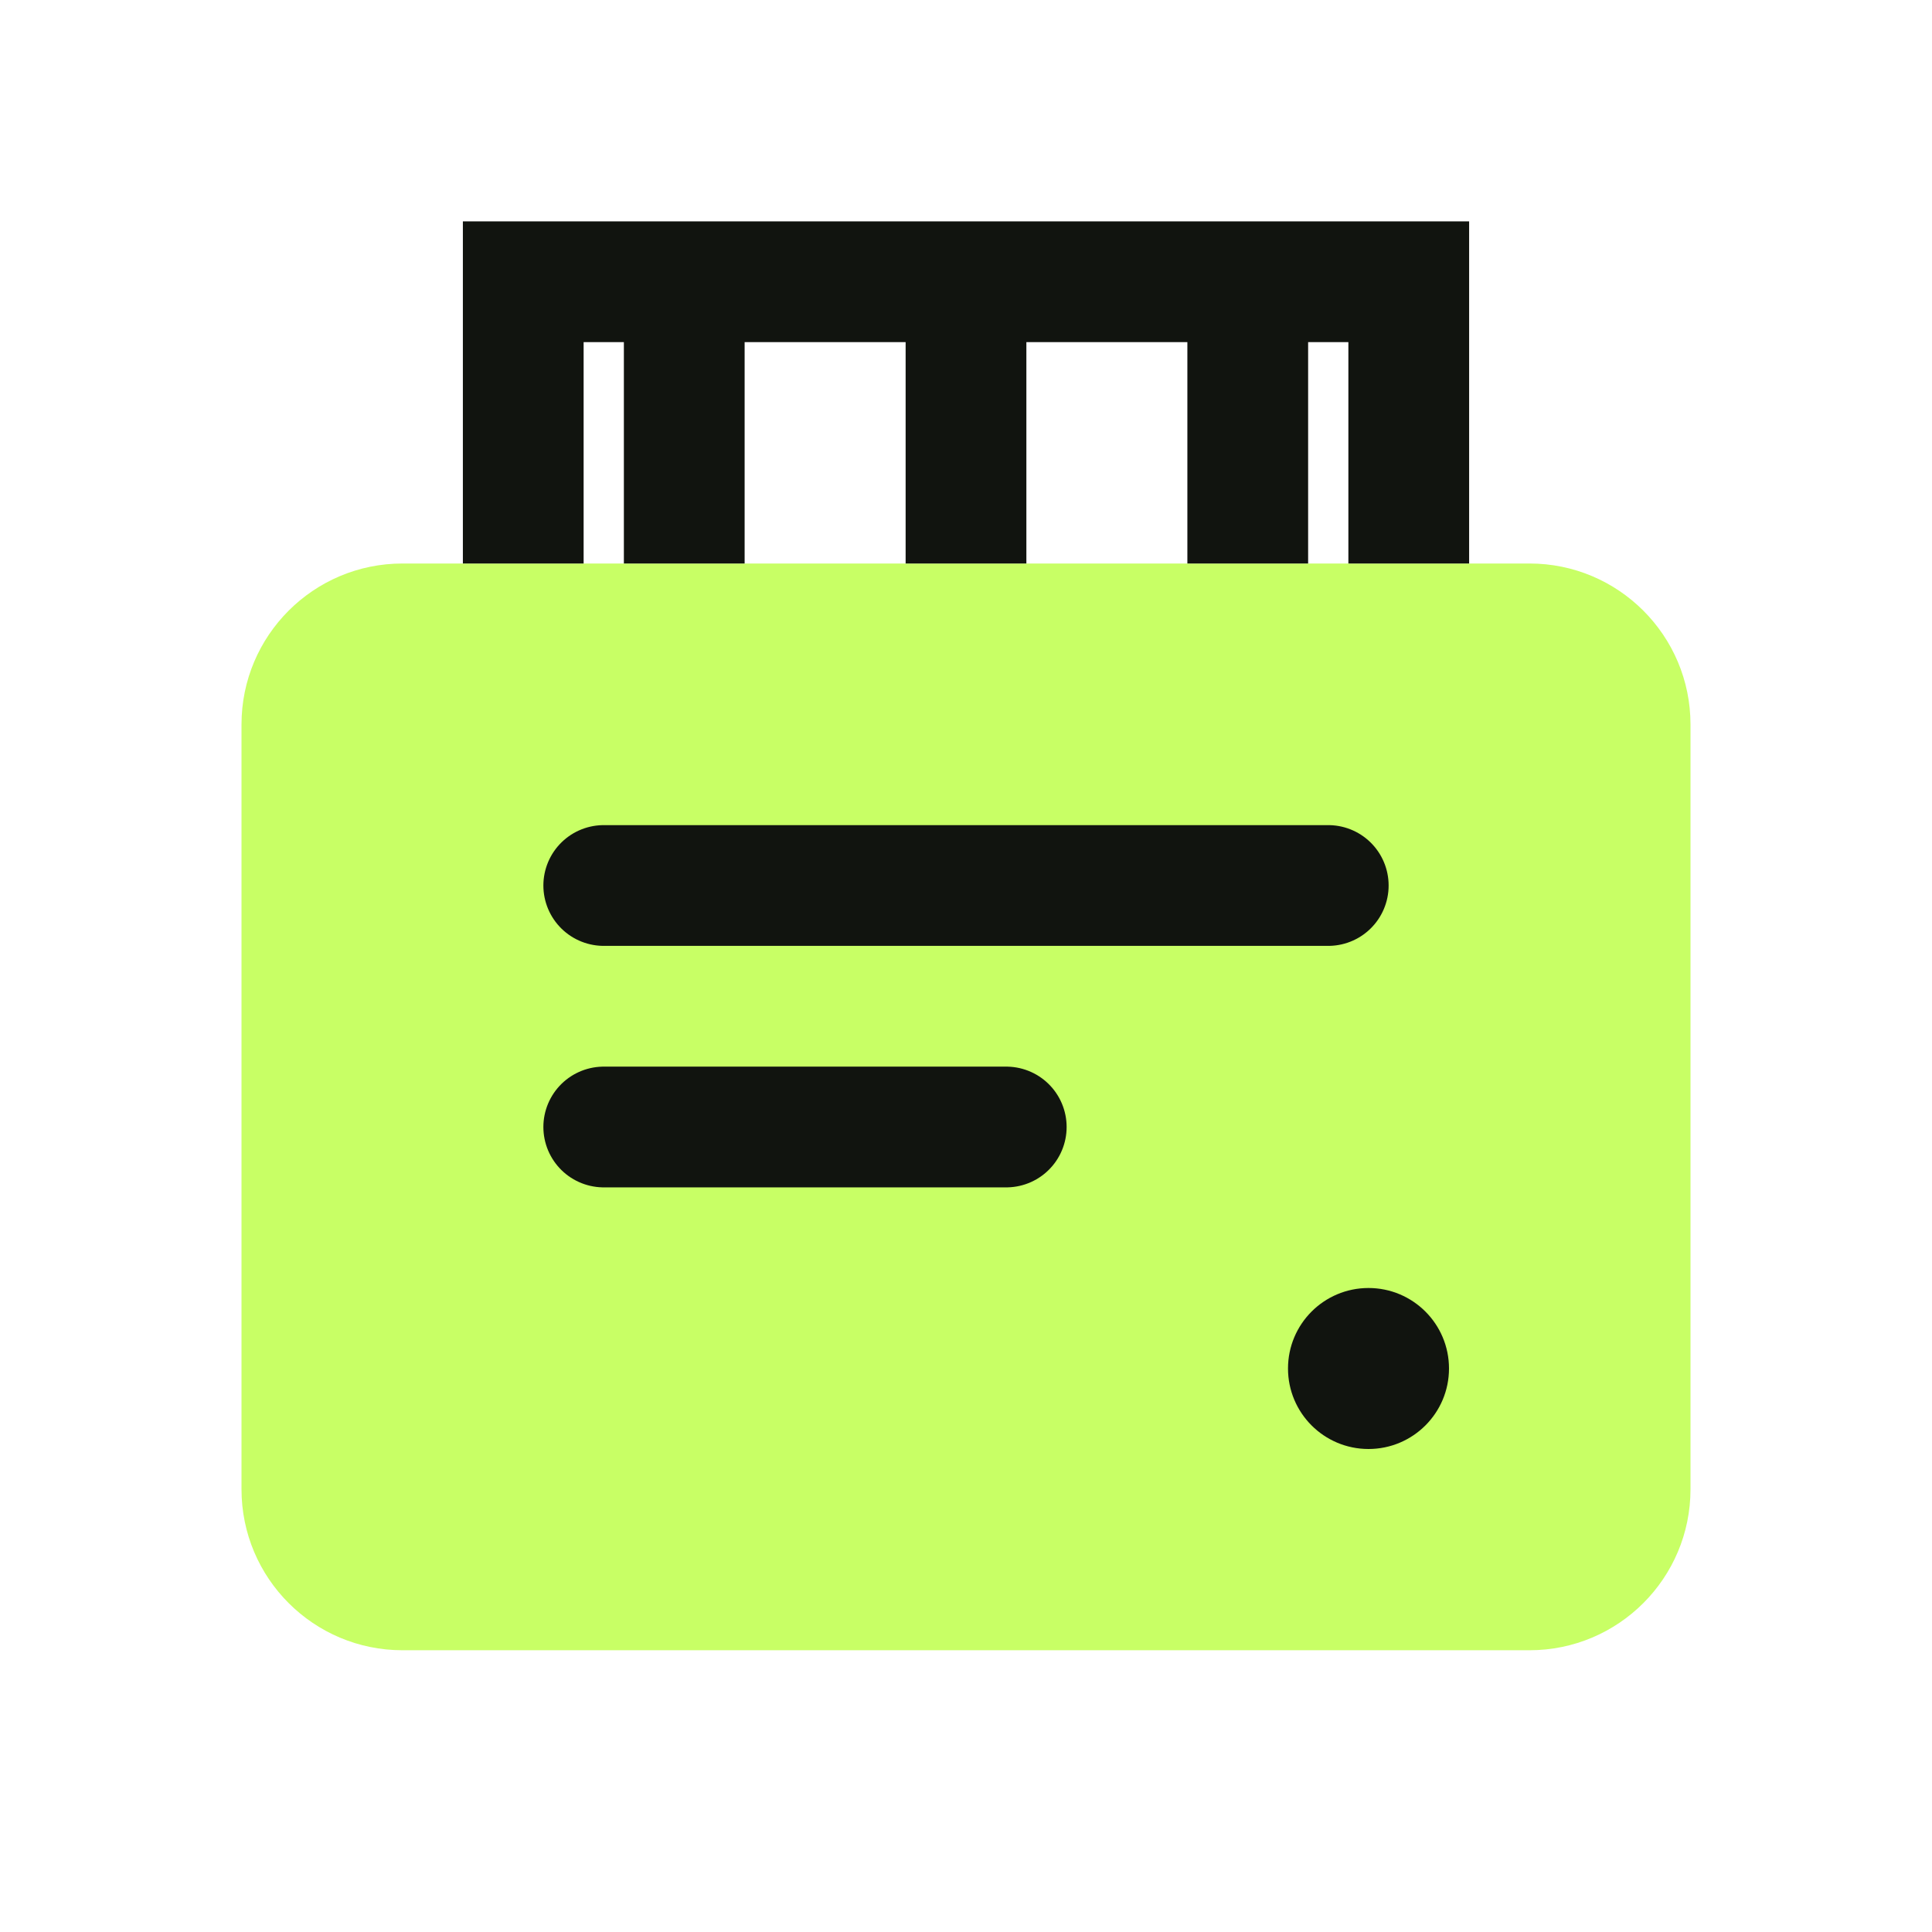
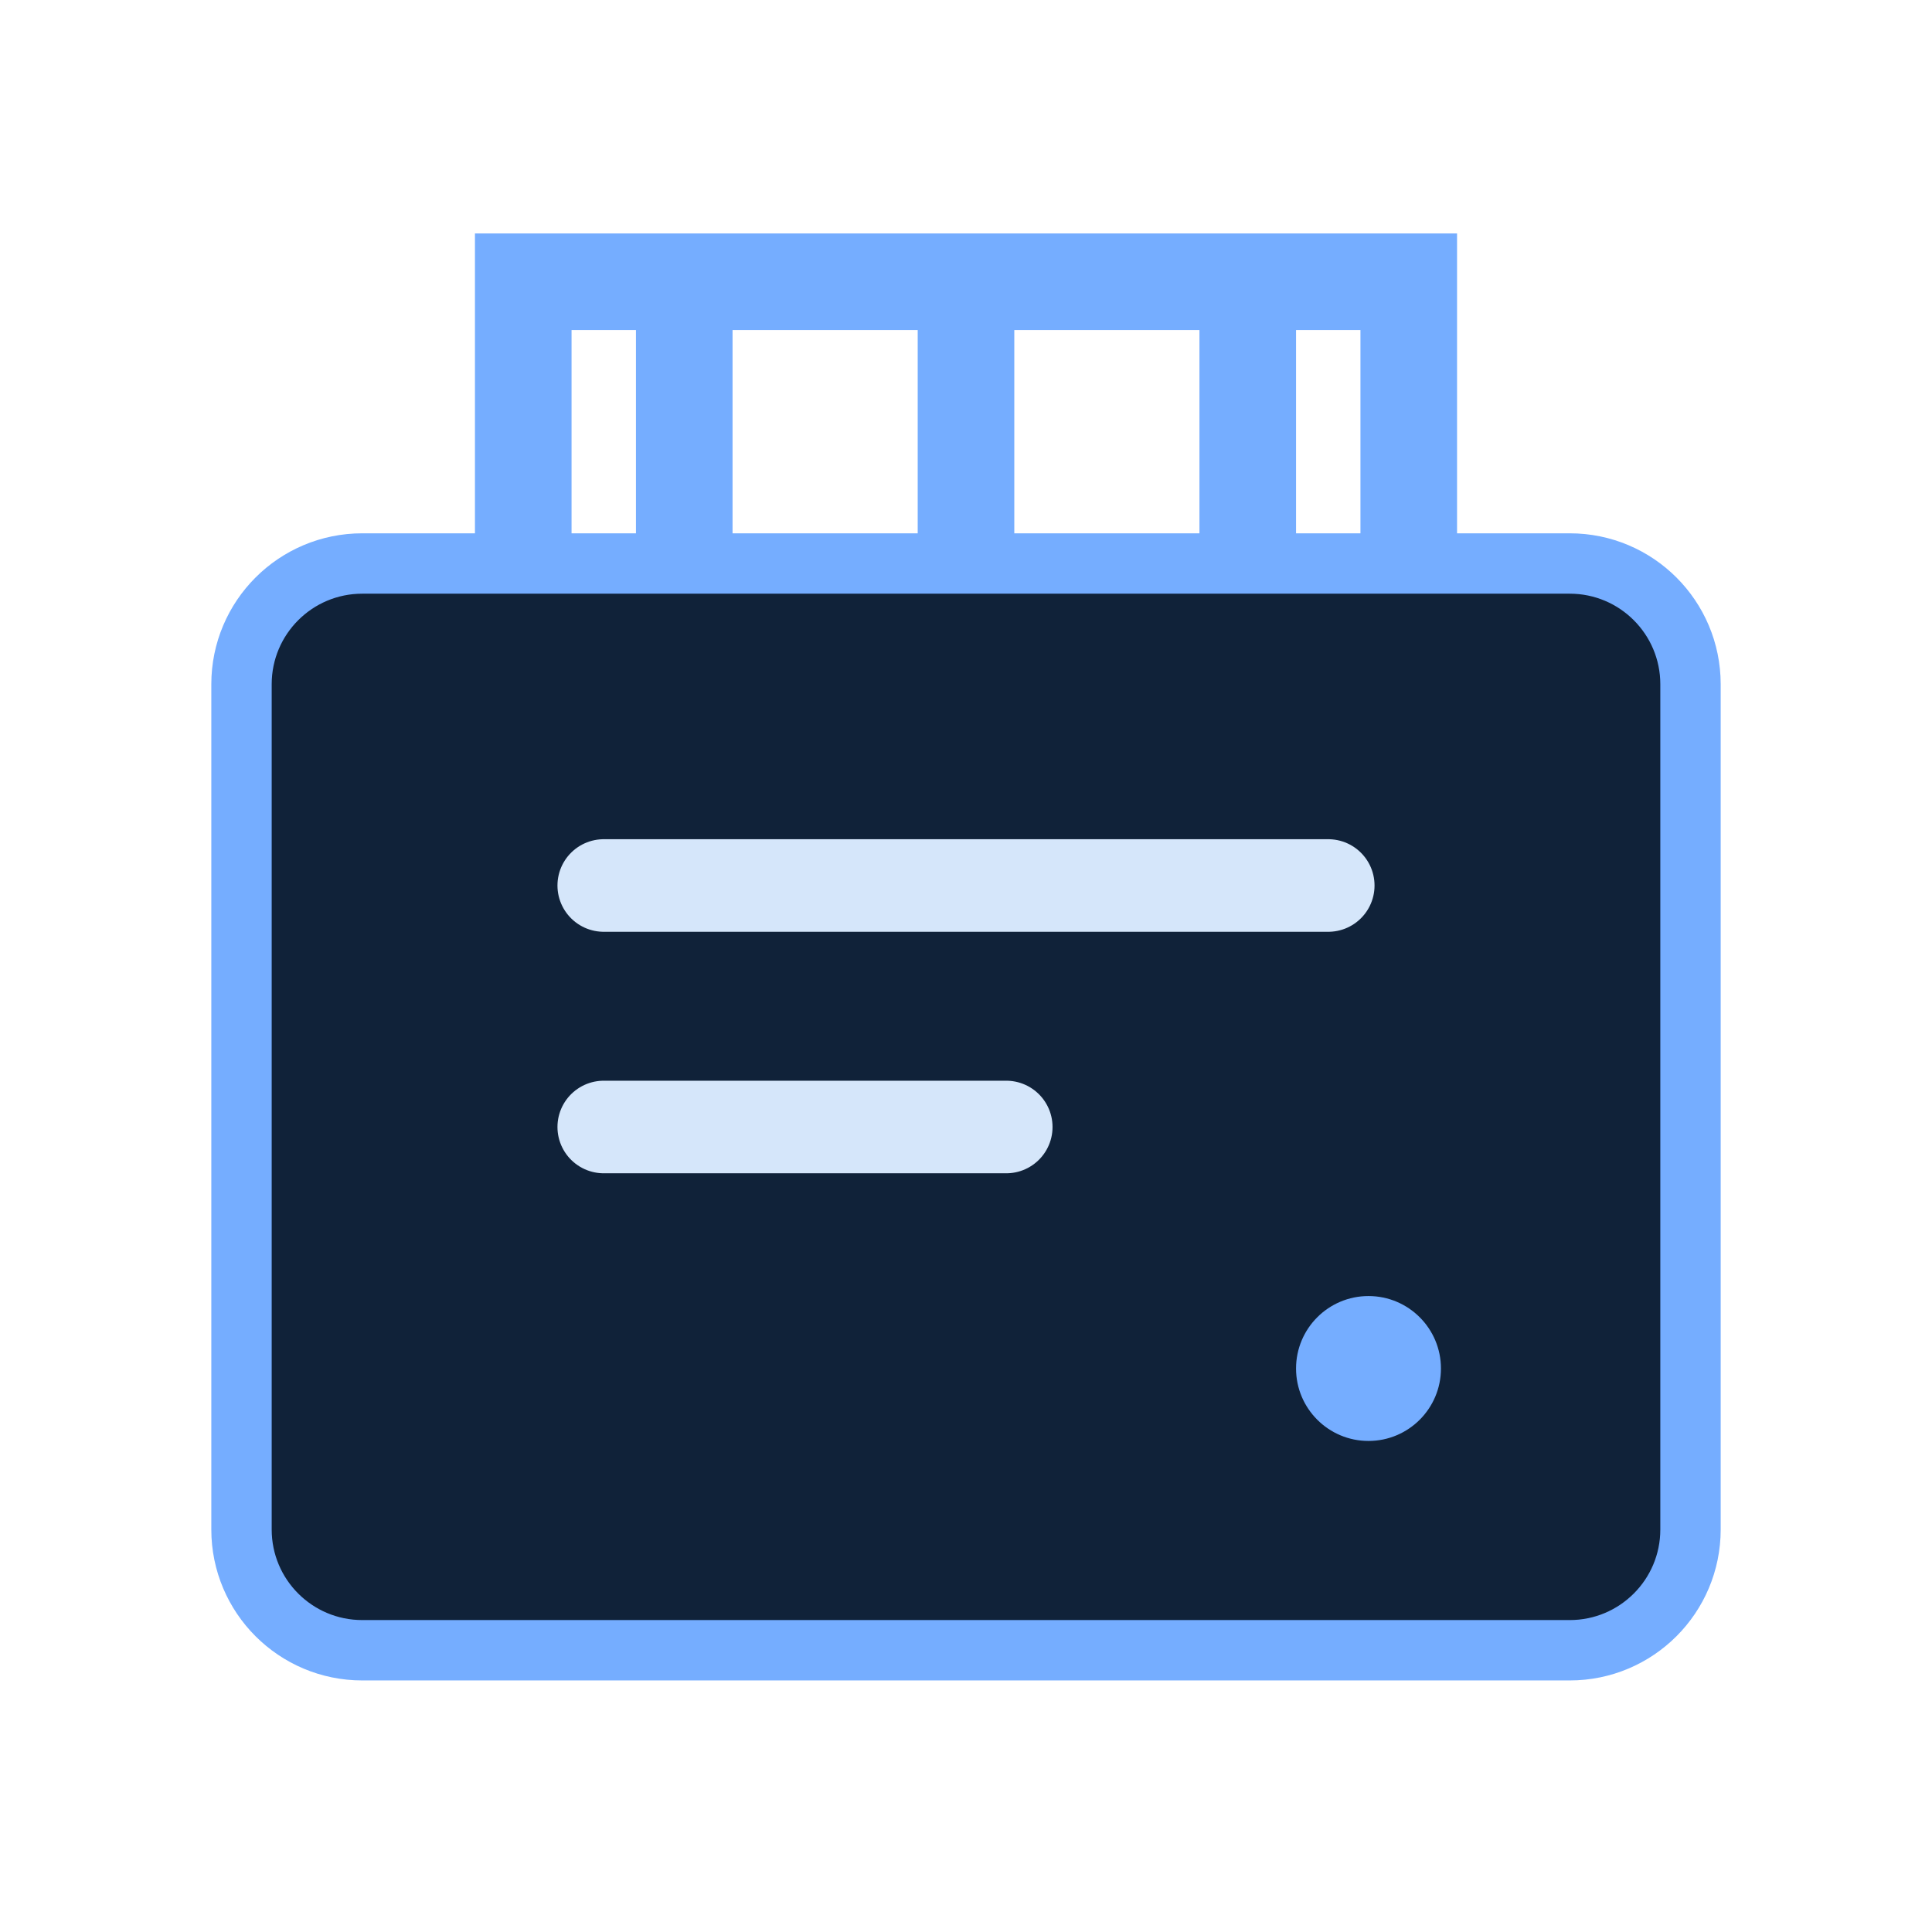
<svg xmlns="http://www.w3.org/2000/svg" viewBox="0 0 48 48">
-   <rect x="6" y="14" width="36" height="27" rx="4" fill="#c8ff65" />
-   <path d="M13 14V7h22v7M17 7v7m7-7v7m7-7v7" fill="none" stroke="#11140f" stroke-width="3" />
-   <path d="M15 22h18M15 28h10" stroke="#11140f" stroke-width="3" stroke-linecap="round" />
-   <circle cx="34" cy="34" r="2" fill="#11140f" />
+   <rect x="6" y="14" width="36" height="27" rx="3" fill="#102239" stroke="#75adff" stroke-width="1.5" />
+   <path d="M13 14V7h22v7M17 7v7m7-7v7m7-7v7" fill="none" stroke="#75adff" stroke-width="2.4" />
+   <path d="M15 22h18M15 28h10" stroke="#d5e6fa" stroke-width="2.3" stroke-linecap="round" />
+   <circle cx="34" cy="34" r="1.8" fill="#75adff" />
</svg>
